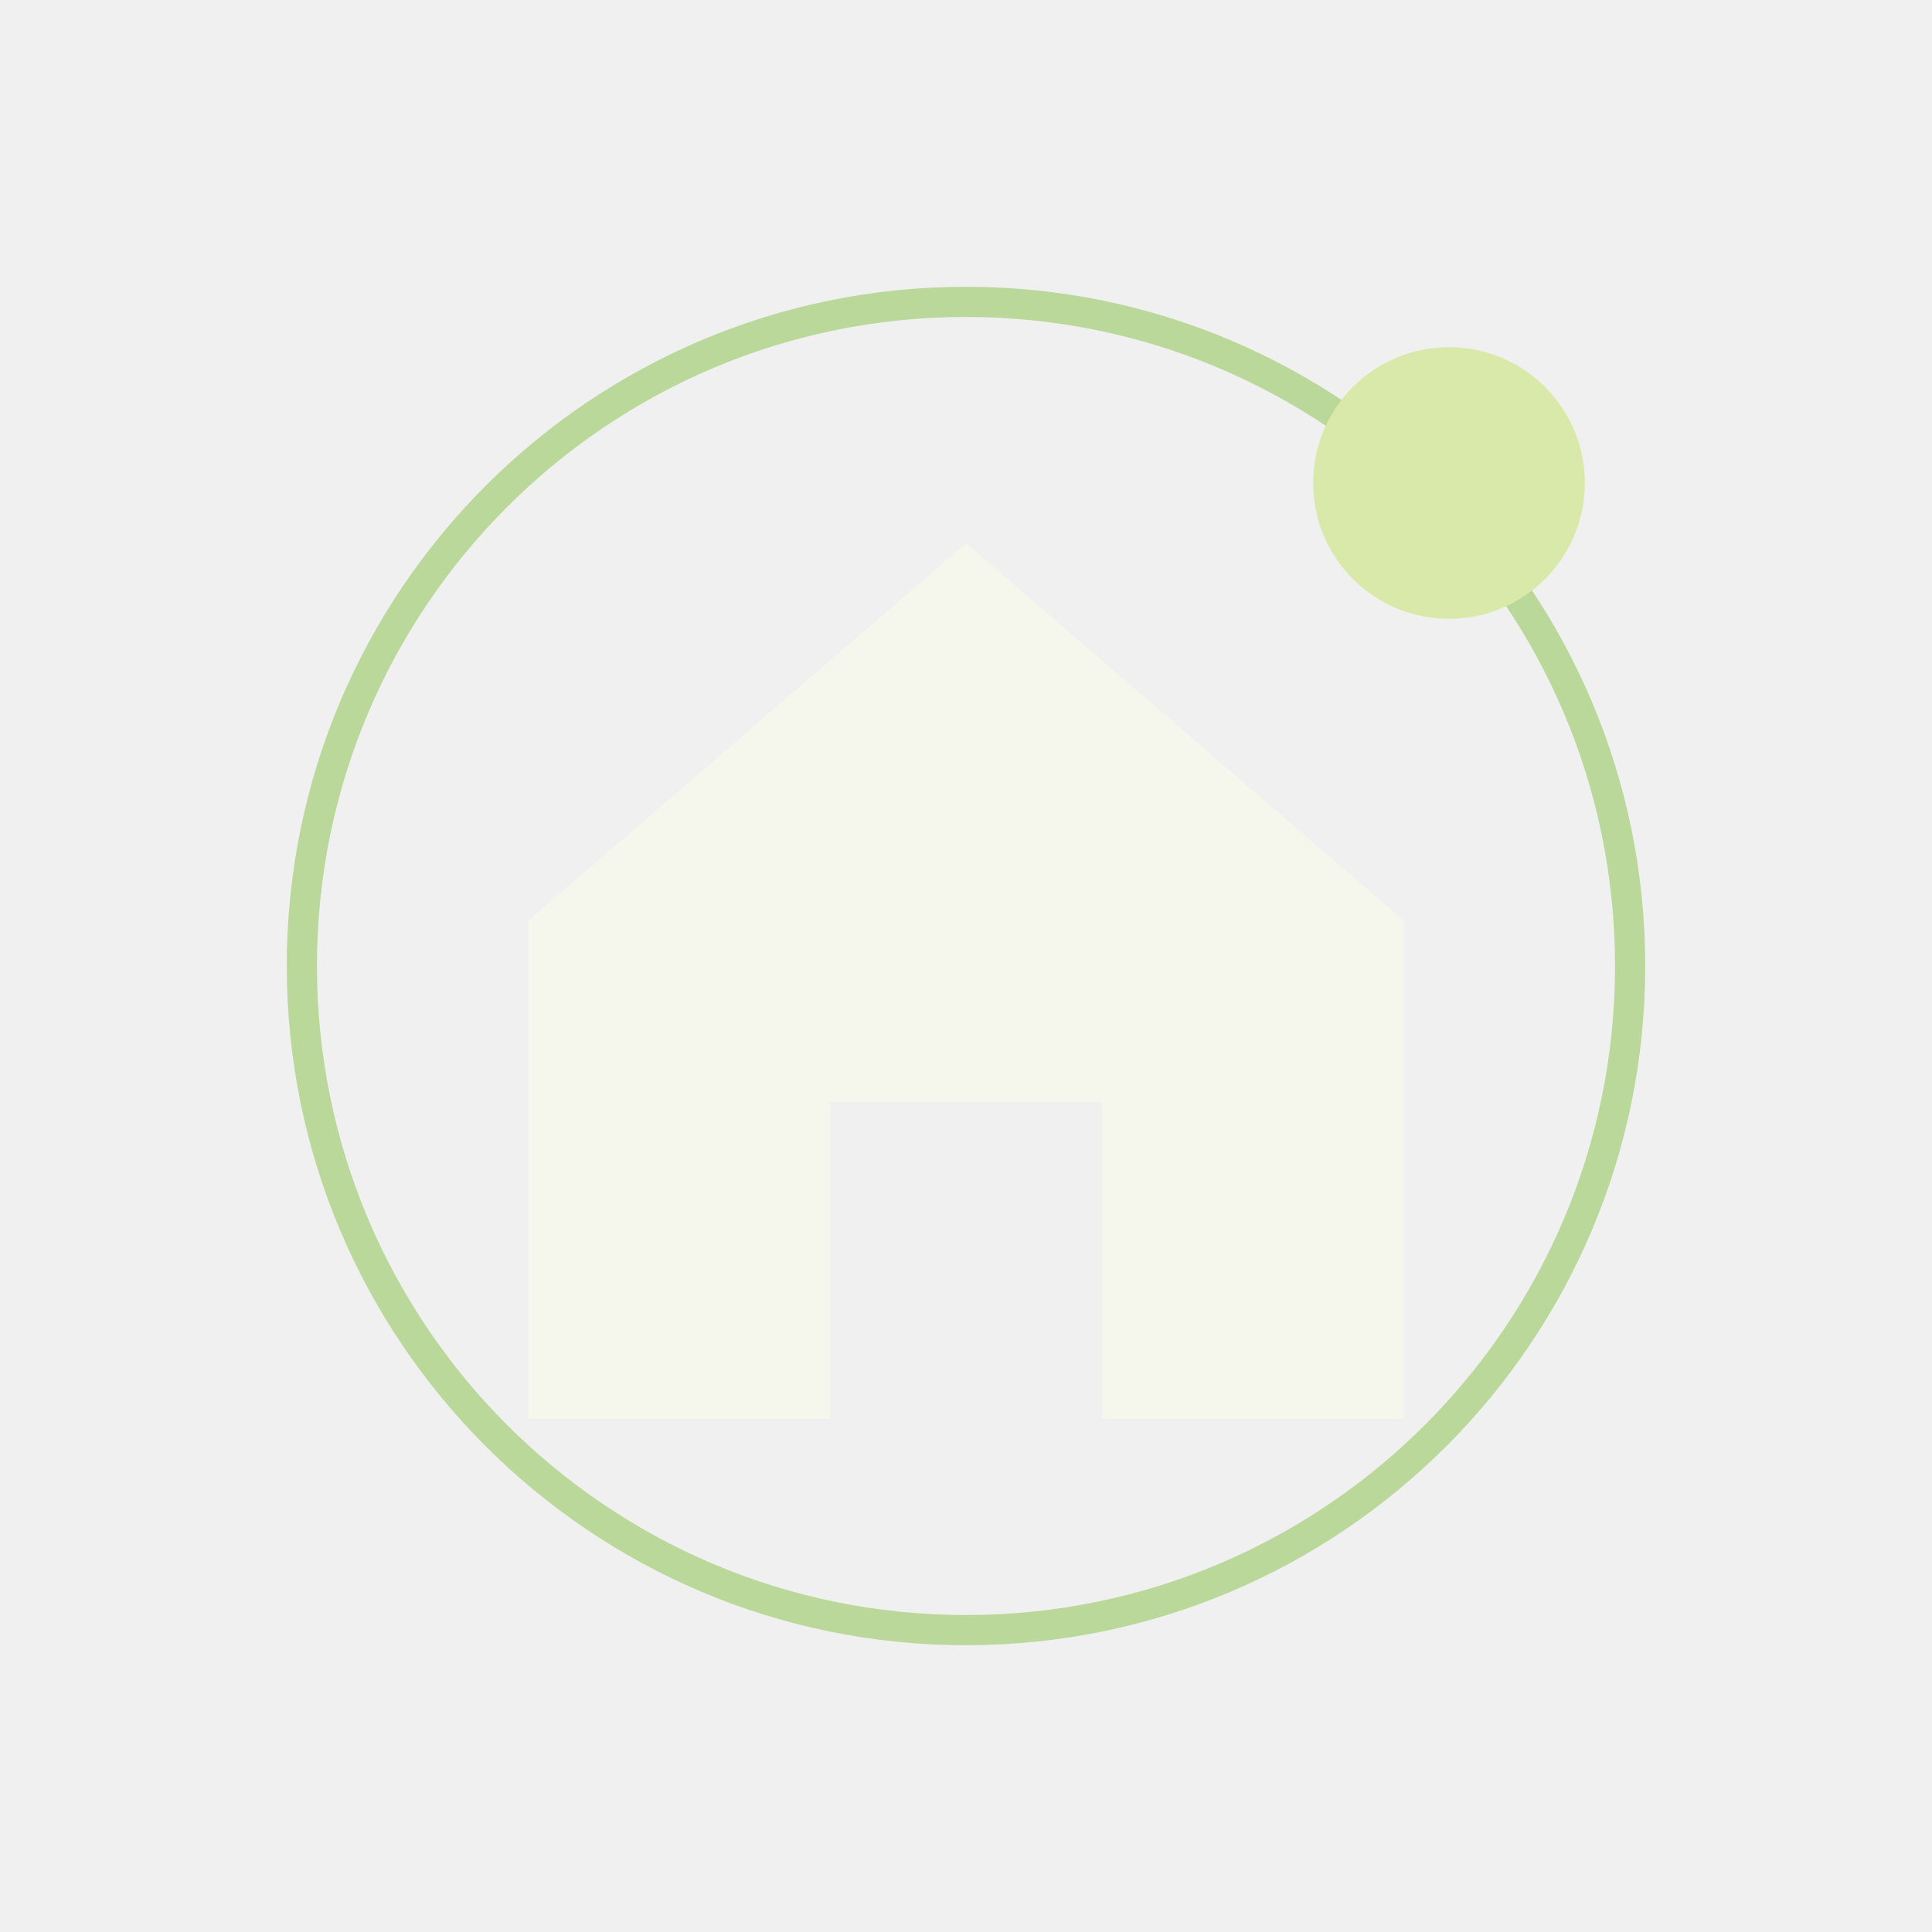
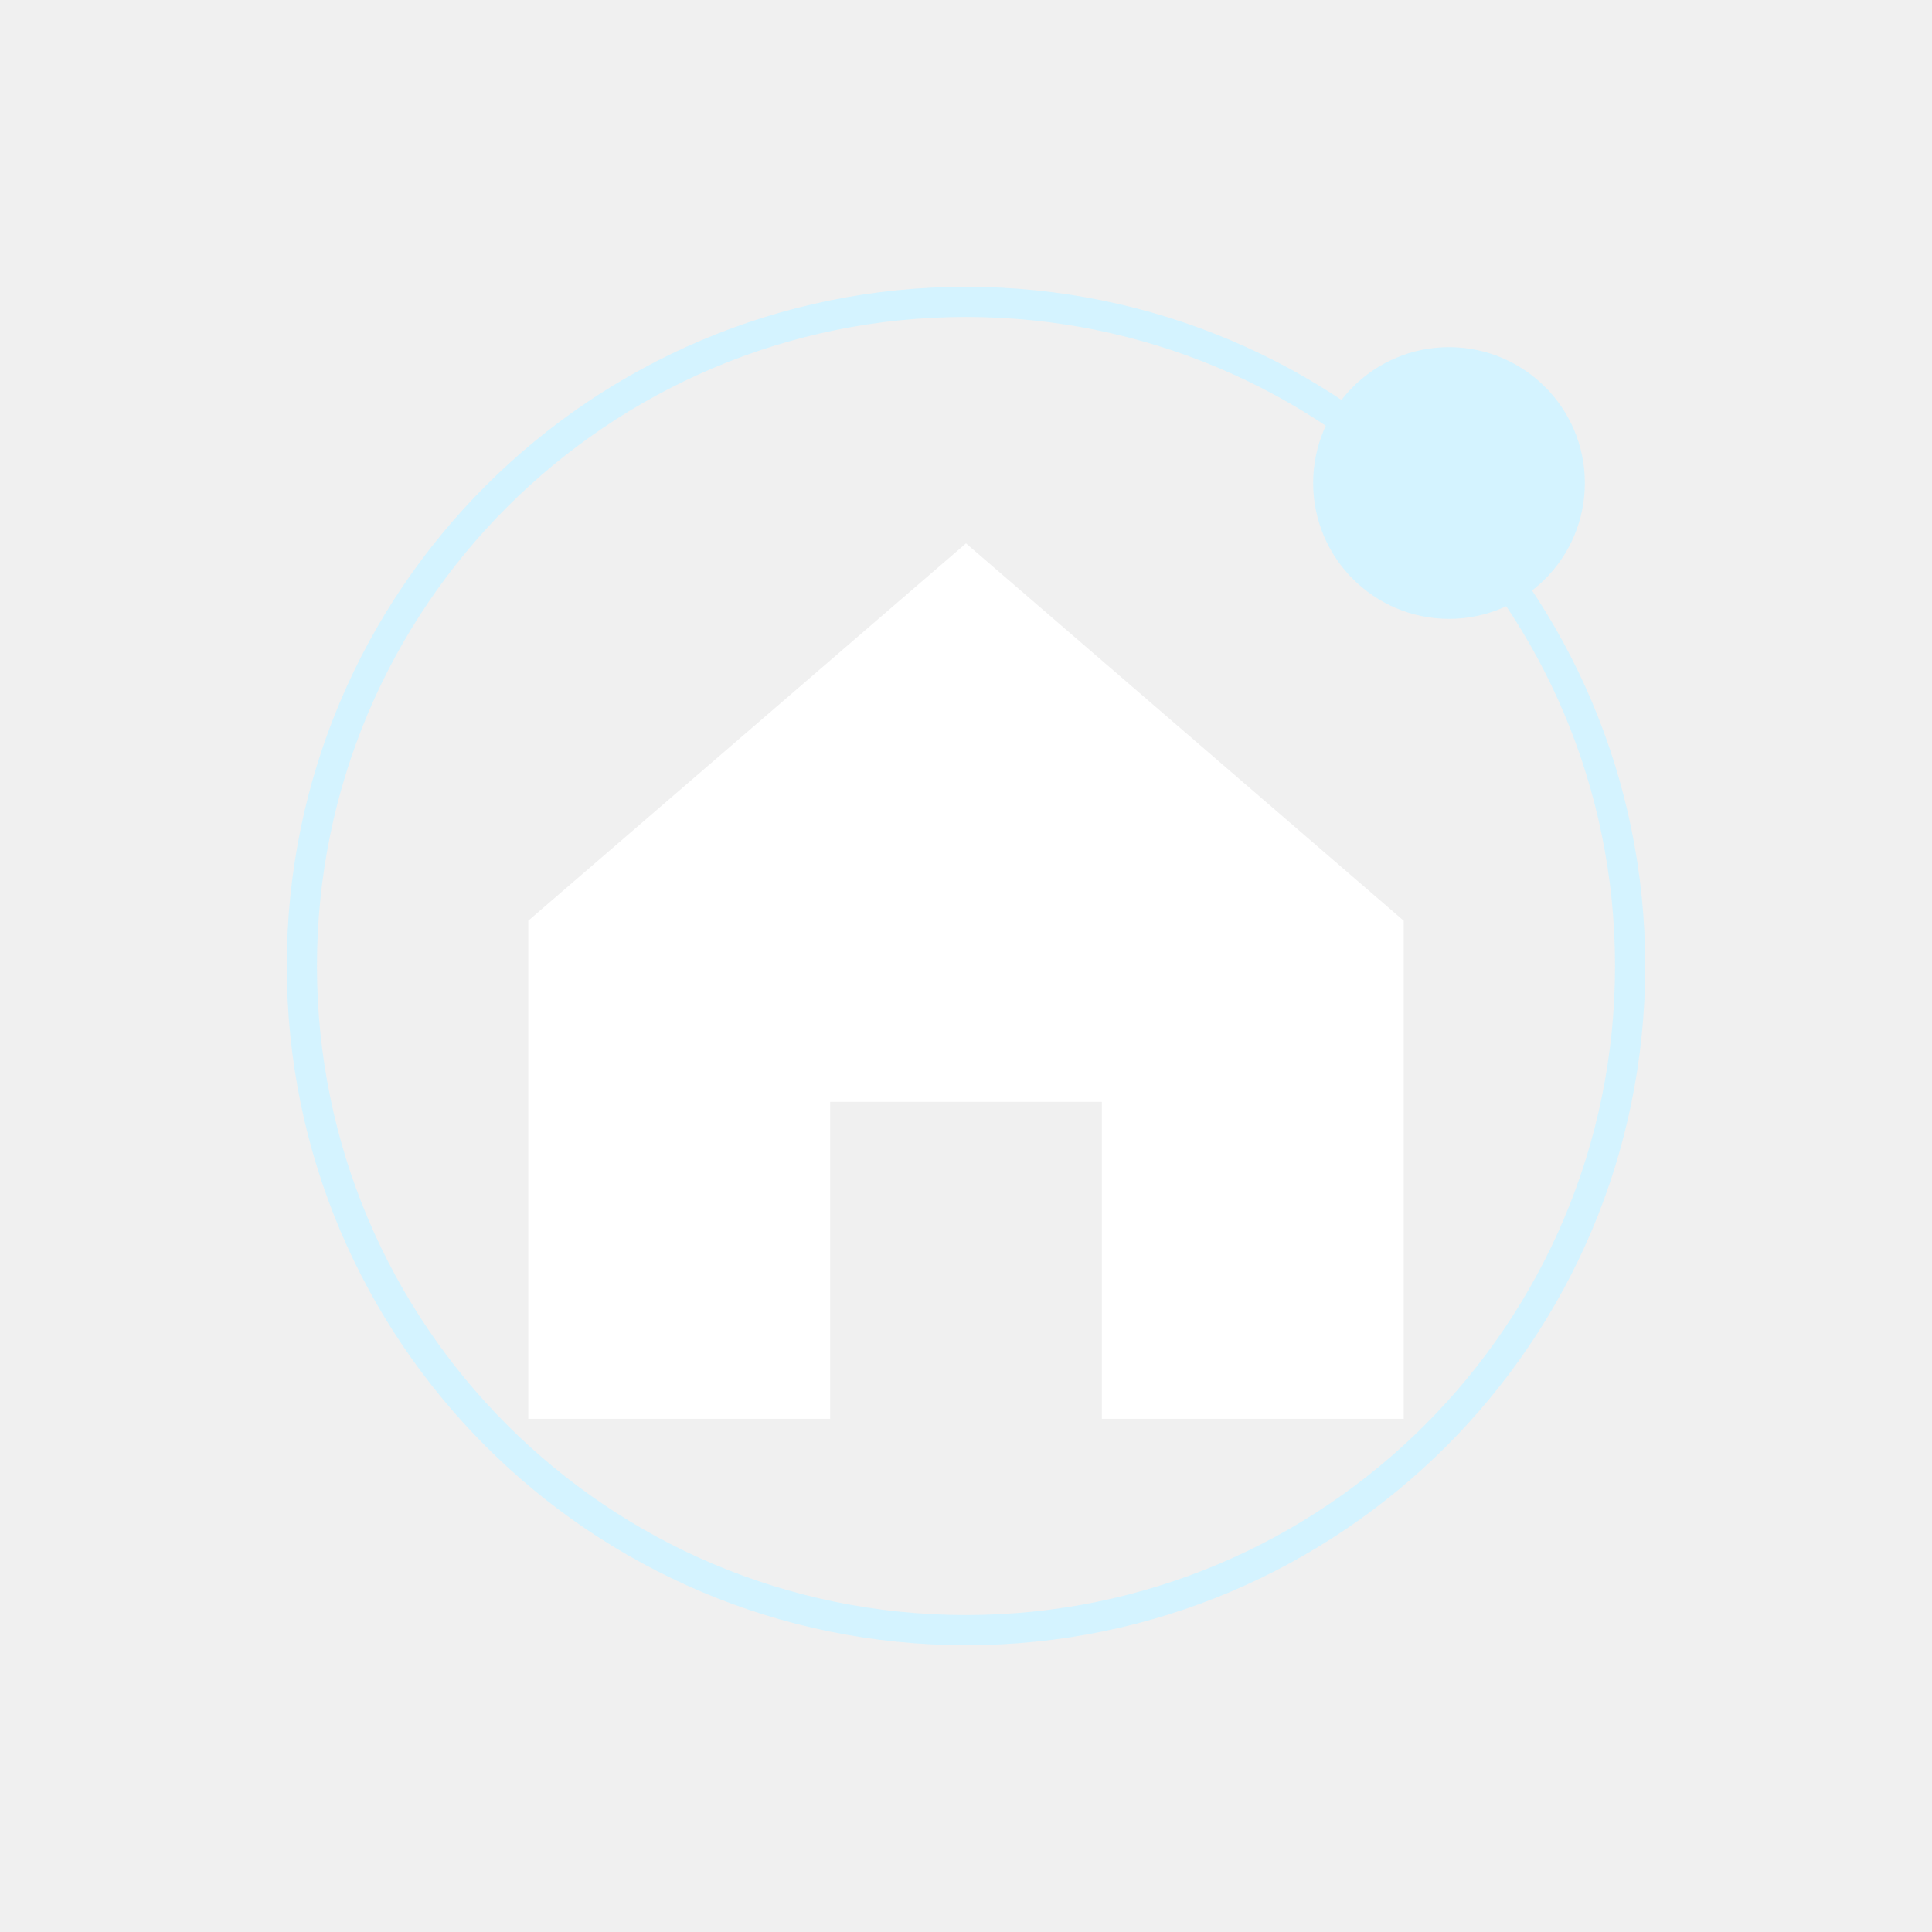
<svg xmlns="http://www.w3.org/2000/svg" width="456" height="456" viewBox="0 0 128 128">
-   <circle cx="64" cy="64" r="44" fill="none" stroke="#B9D89A" stroke-width="2" />
-   <path d="M35 61 64 36 93 61v33H73V73H55v21H35Z" fill="#F5F7ED" />
-   <circle cx="96" cy="32" r="9" fill="#D9E9A9" />
+   <circle cx="64" cy="64" r="44" fill="none" stroke="#D4F3FF" stroke-width="2" />
+   <path d="M35 61 64 36 93 61v33H73V73H55v21H35Z" fill="#FFFFFF" />
+   <circle cx="96" cy="32" r="9" fill="#D4F3FF" />
</svg>
